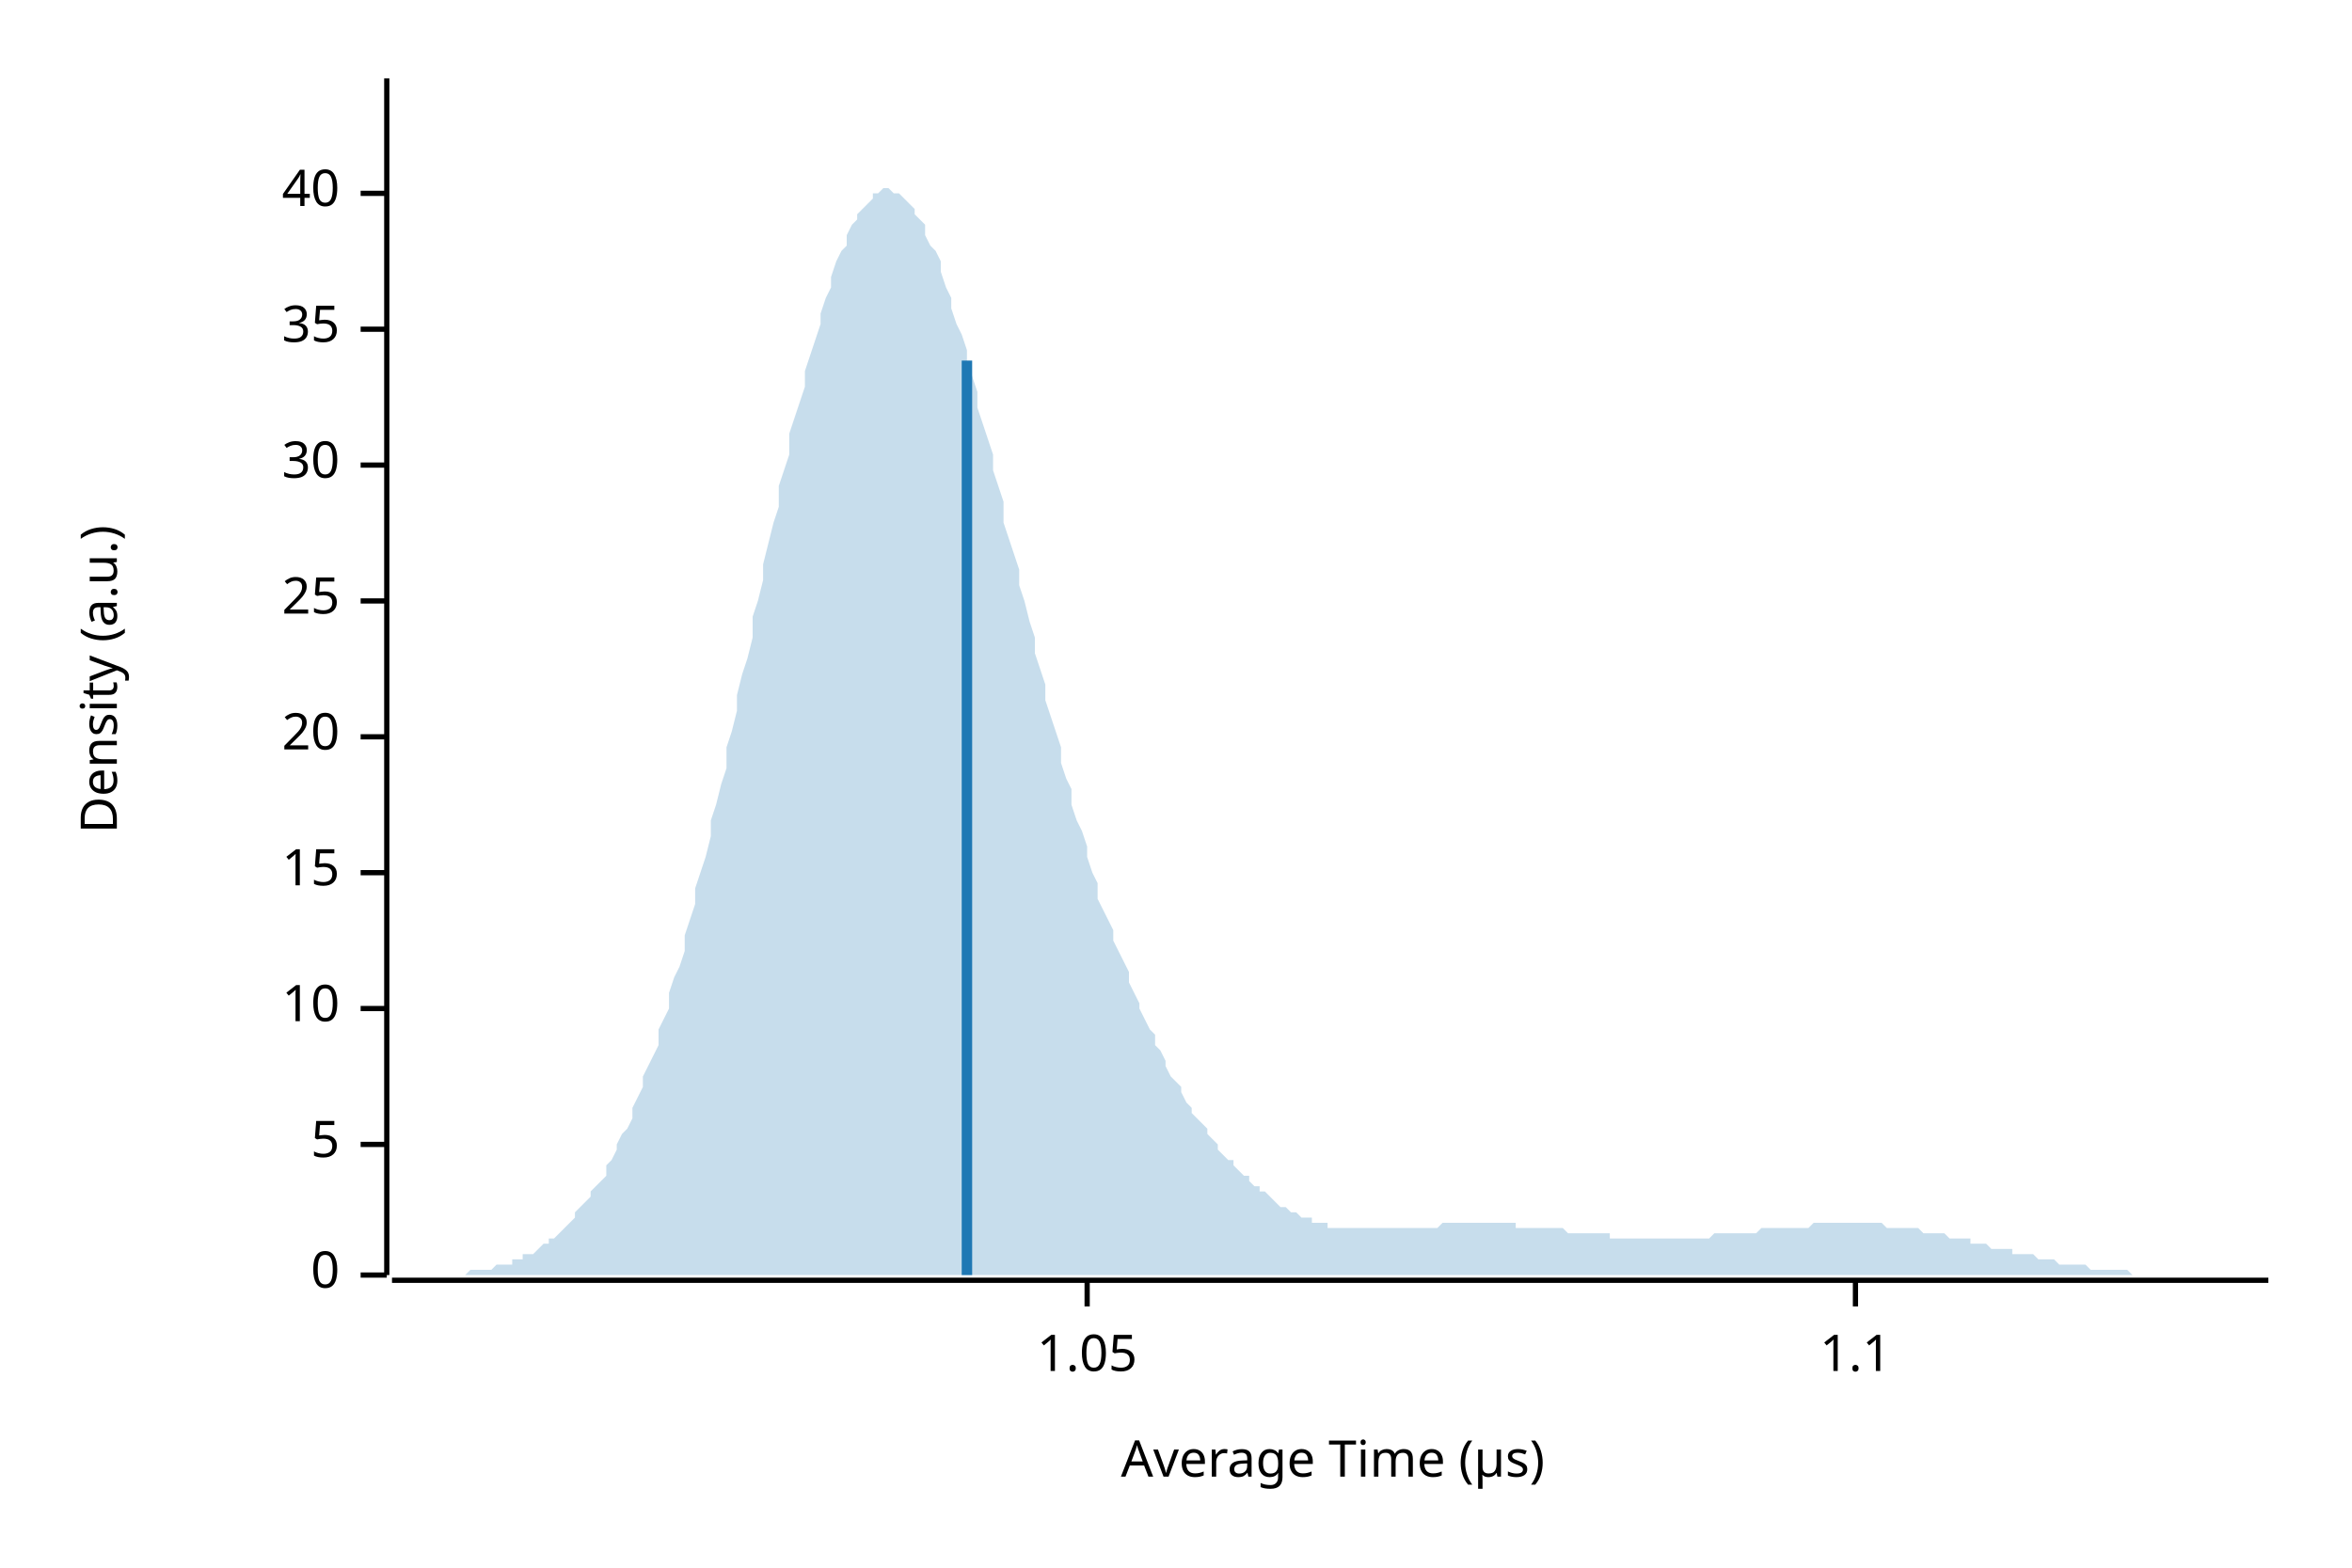
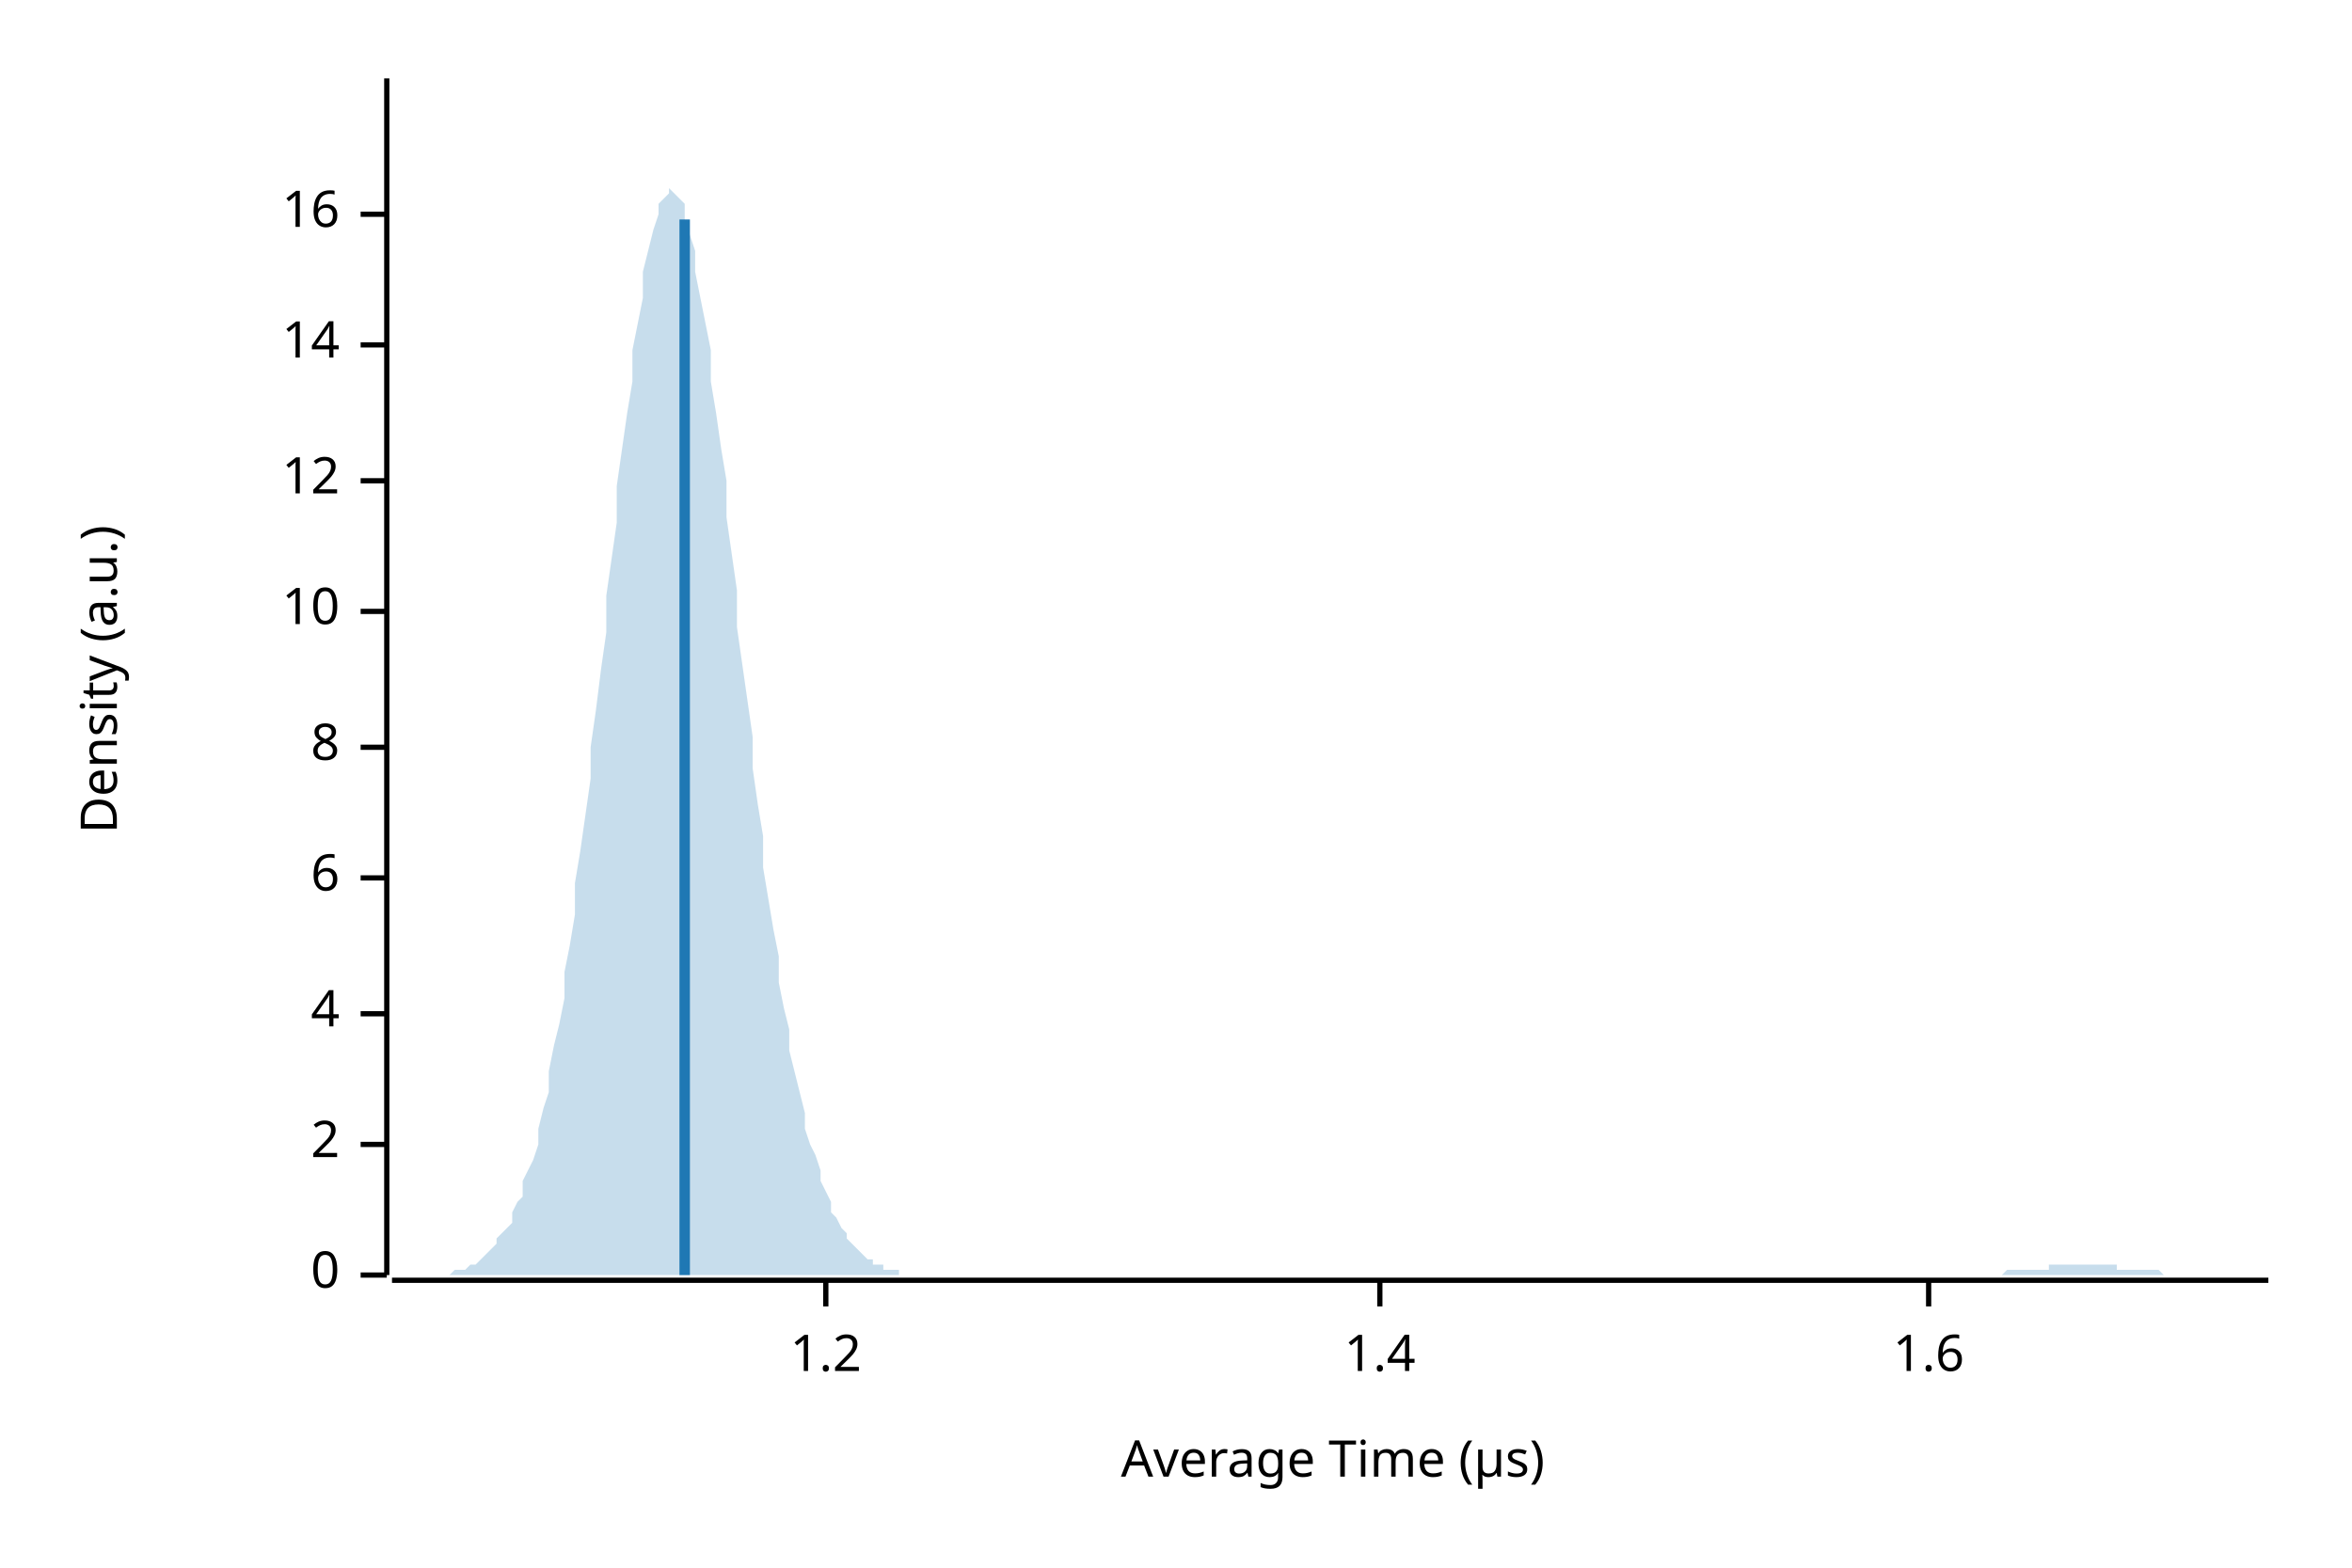
<svg xmlns="http://www.w3.org/2000/svg" width="450" height="300" viewBox="0 0 450 300">
  <text x="15" y="130" dy="0.76em" text-anchor="middle" font-family="sans-serif" font-size="9.677" opacity="1" fill="#000000" transform="rotate(270, 15, 130)">
Density (a.u.)
</text>
  <text x="255" y="285" dy="-0.5ex" text-anchor="middle" font-family="sans-serif" font-size="9.677" opacity="1" fill="#000000">
Average Time (µs)
</text>
  <polyline fill="none" opacity="1" stroke="#000000" stroke-width="1" points="74,15 74,244 " />
  <text x="65" y="244" dy="0.5ex" text-anchor="end" font-family="sans-serif" font-size="9.677" opacity="1" fill="#000000">
0
</text>
  <polyline fill="none" opacity="1" stroke="#000000" stroke-width="1" points="69,244 74,244 " />
  <text x="65" y="219" dy="0.5ex" text-anchor="end" font-family="sans-serif" font-size="9.677" opacity="1" fill="#000000">
- 5
+ 2
</text>
  <polyline fill="none" opacity="1" stroke="#000000" stroke-width="1" points="69,219 74,219 " />
-   <text x="65" y="193" dy="0.5ex" text-anchor="end" font-family="sans-serif" font-size="9.677" opacity="1" fill="#000000">
+   <text x="65" y="194" dy="0.5ex" text-anchor="end" font-family="sans-serif" font-size="9.677" opacity="1" fill="#000000">
+ 4
+ </text>
+   <polyline fill="none" opacity="1" stroke="#000000" stroke-width="1" points="69,194 74,194 " />
+   <text x="65" y="168" dy="0.5ex" text-anchor="end" font-family="sans-serif" font-size="9.677" opacity="1" fill="#000000">
+ 6
+ </text>
+   <polyline fill="none" opacity="1" stroke="#000000" stroke-width="1" points="69,168 74,168 " />
+   <text x="65" y="143" dy="0.5ex" text-anchor="end" font-family="sans-serif" font-size="9.677" opacity="1" fill="#000000">
+ 8
+ </text>
+   <polyline fill="none" opacity="1" stroke="#000000" stroke-width="1" points="69,143 74,143 " />
+   <text x="65" y="117" dy="0.5ex" text-anchor="end" font-family="sans-serif" font-size="9.677" opacity="1" fill="#000000">
10
</text>
-   <polyline fill="none" opacity="1" stroke="#000000" stroke-width="1" points="69,193 74,193 " />
-   <text x="65" y="167" dy="0.5ex" text-anchor="end" font-family="sans-serif" font-size="9.677" opacity="1" fill="#000000">
- 15
+   <polyline fill="none" opacity="1" stroke="#000000" stroke-width="1" points="69,117 74,117 " />
+   <text x="65" y="92" dy="0.5ex" text-anchor="end" font-family="sans-serif" font-size="9.677" opacity="1" fill="#000000">
+ 12
</text>
-   <polyline fill="none" opacity="1" stroke="#000000" stroke-width="1" points="69,167 74,167 " />
-   <text x="65" y="141" dy="0.5ex" text-anchor="end" font-family="sans-serif" font-size="9.677" opacity="1" fill="#000000">
- 20
+   <polyline fill="none" opacity="1" stroke="#000000" stroke-width="1" points="69,92 74,92 " />
+   <text x="65" y="66" dy="0.5ex" text-anchor="end" font-family="sans-serif" font-size="9.677" opacity="1" fill="#000000">
+ 14
</text>
-   <polyline fill="none" opacity="1" stroke="#000000" stroke-width="1" points="69,141 74,141 " />
-   <text x="65" y="115" dy="0.5ex" text-anchor="end" font-family="sans-serif" font-size="9.677" opacity="1" fill="#000000">
- 25
+   <polyline fill="none" opacity="1" stroke="#000000" stroke-width="1" points="69,66 74,66 " />
+   <text x="65" y="41" dy="0.5ex" text-anchor="end" font-family="sans-serif" font-size="9.677" opacity="1" fill="#000000">
+ 16
</text>
-   <polyline fill="none" opacity="1" stroke="#000000" stroke-width="1" points="69,115 74,115 " />
-   <text x="65" y="89" dy="0.5ex" text-anchor="end" font-family="sans-serif" font-size="9.677" opacity="1" fill="#000000">
- 30
+   <polyline fill="none" opacity="1" stroke="#000000" stroke-width="1" points="69,41 74,41 " />
+   <polyline fill="none" opacity="1" stroke="#000000" stroke-width="1" points="75,245 434,245 " />
+   <text x="158" y="255" dy="0.76em" text-anchor="middle" font-family="sans-serif" font-size="9.677" opacity="1" fill="#000000">
+ 1.2
</text>
-   <polyline fill="none" opacity="1" stroke="#000000" stroke-width="1" points="69,89 74,89 " />
-   <text x="65" y="63" dy="0.5ex" text-anchor="end" font-family="sans-serif" font-size="9.677" opacity="1" fill="#000000">
- 35
+   <polyline fill="none" opacity="1" stroke="#000000" stroke-width="1" points="158,245 158,250 " />
+   <text x="264" y="255" dy="0.76em" text-anchor="middle" font-family="sans-serif" font-size="9.677" opacity="1" fill="#000000">
+ 1.4
</text>
-   <polyline fill="none" opacity="1" stroke="#000000" stroke-width="1" points="69,63 74,63 " />
-   <text x="65" y="37" dy="0.5ex" text-anchor="end" font-family="sans-serif" font-size="9.677" opacity="1" fill="#000000">
- 40
+   <polyline fill="none" opacity="1" stroke="#000000" stroke-width="1" points="264,245 264,250 " />
+   <text x="369" y="255" dy="0.76em" text-anchor="middle" font-family="sans-serif" font-size="9.677" opacity="1" fill="#000000">
+ 1.6
</text>
-   <polyline fill="none" opacity="1" stroke="#000000" stroke-width="1" points="69,37 74,37 " />
-   <polyline fill="none" opacity="1" stroke="#000000" stroke-width="1" points="75,245 434,245 " />
-   <text x="208" y="255" dy="0.76em" text-anchor="middle" font-family="sans-serif" font-size="9.677" opacity="1" fill="#000000">
- 1.05
- </text>
-   <polyline fill="none" opacity="1" stroke="#000000" stroke-width="1" points="208,245 208,250 " />
-   <text x="355" y="255" dy="0.76em" text-anchor="middle" font-family="sans-serif" font-size="9.677" opacity="1" fill="#000000">
- 1.1
- </text>
-   <polyline fill="none" opacity="1" stroke="#000000" stroke-width="1" points="355,245 355,250 " />
-   <polygon opacity="0.25" fill="#1F78B4" points="75,244 75,244 76,244 77,244 77,244 78,244 79,244 80,244 80,244 81,244 82,244 82,244 83,244 84,244 85,244 85,244 86,244 87,244 87,244 88,244 89,244 90,243 90,243 91,243 92,243 92,243 93,243 94,243 95,242 95,242 96,242 97,242 98,242 98,241 99,241 100,241 100,240 101,240 102,240 103,239 103,239 104,238 105,238 105,237 106,237 107,236 108,235 108,235 109,234 110,233 110,232 111,231 112,230 113,229 113,228 114,227 115,226 116,225 116,223 117,222 118,220 118,219 119,217 120,216 121,214 121,212 122,210 123,208 123,206 124,204 125,202 126,200 126,197 127,195 128,193 128,190 129,187 130,185 131,182 131,179 132,176 133,173 133,170 134,167 135,164 136,160 136,157 137,154 138,150 139,147 139,143 140,140 141,136 141,133 142,129 143,126 144,122 144,118 145,115 146,111 146,108 147,104 148,100 149,97 149,93 150,90 151,87 151,83 152,80 153,77 154,74 154,71 155,68 156,65 157,62 157,60 158,57 159,55 159,53 160,50 161,48 162,47 162,45 163,43 164,42 164,41 165,40 166,39 167,38 167,37 168,37 169,36 169,36 170,36 171,37 172,37 172,37 173,38 174,39 175,40 175,41 176,42 177,43 177,45 178,47 179,48 180,50 180,52 181,55 182,57 182,59 183,62 184,64 185,67 185,69 186,72 187,75 187,78 188,81 189,84 190,87 190,90 191,93 192,96 192,100 193,103 194,106 195,109 195,112 196,115 197,119 198,122 198,125 199,128 200,131 200,134 201,137 202,140 203,143 203,146 204,149 205,151 205,154 206,157 207,159 208,162 208,164 209,167 210,169 210,172 211,174 212,176 213,178 213,180 214,182 215,184 216,186 216,188 217,190 218,192 218,193 219,195 220,197 221,198 221,200 222,201 223,203 223,204 224,206 225,207 226,208 226,209 227,211 228,212 228,213 229,214 230,215 231,216 231,217 232,218 233,219 233,220 234,221 235,222 236,222 236,223 237,224 238,225 239,225 239,226 240,227 241,227 241,228 242,228 243,229 244,230 244,230 245,231 246,231 246,231 247,232 248,232 249,233 249,233 250,233 251,233 251,234 252,234 253,234 254,234 254,235 255,235 256,235 257,235 257,235 258,235 259,235 259,235 260,235 261,235 262,235 262,235 263,235 264,235 264,235 265,235 266,235 267,235 267,235 268,235 269,235 269,235 270,235 271,235 272,235 272,235 273,235 274,235 275,235 275,235 276,234 277,234 277,234 278,234 279,234 280,234 280,234 281,234 282,234 282,234 283,234 284,234 285,234 285,234 286,234 287,234 287,234 288,234 289,234 290,234 290,235 291,235 292,235 292,235 293,235 294,235 295,235 295,235 296,235 297,235 298,235 298,235 299,235 300,236 300,236 301,236 302,236 303,236 303,236 304,236 305,236 305,236 306,236 307,236 308,236 308,237 309,237 310,237 310,237 311,237 312,237 313,237 313,237 314,237 315,237 316,237 316,237 317,237 318,237 318,237 319,237 320,237 321,237 321,237 322,237 323,237 323,237 324,237 325,237 326,237 326,237 327,237 328,236 328,236 329,236 330,236 331,236 331,236 332,236 333,236 333,236 334,236 335,236 336,236 336,236 337,235 338,235 339,235 339,235 340,235 341,235 341,235 342,235 343,235 344,235 344,235 345,235 346,235 346,235 347,234 348,234 349,234 349,234 350,234 351,234 351,234 352,234 353,234 354,234 354,234 355,234 356,234 357,234 357,234 358,234 359,234 359,234 360,234 361,235 362,235 362,235 363,235 364,235 364,235 365,235 366,235 367,235 367,235 368,236 369,236 369,236 370,236 371,236 372,236 372,236 373,237 374,237 375,237 375,237 376,237 377,237 377,238 378,238 379,238 380,238 380,238 381,239 382,239 382,239 383,239 384,239 385,239 385,240 386,240 387,240 387,240 388,240 389,240 390,241 390,241 391,241 392,241 392,241 393,241 394,242 395,242 395,242 396,242 397,242 398,242 398,242 399,242 400,243 400,243 401,243 402,243 403,243 403,243 404,243 405,243 405,243 406,243 407,243 408,244 408,244 409,244 410,244 410,244 411,244 412,244 413,244 413,244 414,244 415,244 416,244 416,244 417,244 418,244 418,244 419,244 420,244 421,244 421,244 422,244 423,244 423,244 424,244 425,244 426,244 426,244 427,244 428,244 428,244 429,244 430,244 431,244 431,244 432,244 433,244 434,244 434,244 75,244 " />
-   <polyline fill="none" opacity="1" stroke="#1F78B4" stroke-width="2" points="185,244 185,69 " />
+   <polyline fill="none" opacity="1" stroke="#000000" stroke-width="1" points="369,245 369,250 " />
+   <polygon opacity="0.25" fill="#1F78B4" points="75,244 75,244 76,244 77,244 77,244 78,244 79,244 80,244 80,244 81,244 82,244 82,244 83,244 84,244 85,244 85,244 86,244 87,243 87,243 88,243 89,243 90,242 90,242 91,242 92,241 92,241 93,240 94,239 95,238 95,237 96,236 97,235 98,234 98,232 99,230 100,229 100,226 101,224 102,222 103,219 103,216 104,212 105,209 105,205 106,200 107,196 108,191 108,186 109,181 110,175 110,169 111,163 112,156 113,149 113,143 114,136 115,128 116,121 116,114 117,107 118,100 118,93 119,86 120,79 121,73 121,67 122,62 123,57 123,52 124,48 125,44 126,41 126,39 127,38 128,37 128,36 129,37 130,38 131,39 131,42 132,45 133,48 133,52 134,57 135,62 136,67 136,73 137,79 138,86 139,92 139,99 140,106 141,113 141,120 142,127 143,134 144,141 144,147 145,154 146,160 146,166 147,172 148,178 149,183 149,188 150,193 151,197 151,201 152,205 153,209 154,213 154,216 155,219 156,221 157,224 157,226 158,228 159,230 159,232 160,233 161,235 162,236 162,237 163,238 164,239 164,239 165,240 166,241 167,241 167,242 168,242 169,242 169,243 170,243 171,243 172,243 172,244 173,244 174,244 175,244 175,244 176,244 177,244 177,244 178,244 179,244 180,244 180,244 181,244 182,244 182,244 183,244 184,244 185,244 185,244 186,244 187,244 187,244 188,244 189,244 190,244 190,244 191,244 192,244 192,244 193,244 194,244 195,244 195,244 196,244 197,244 198,244 198,244 199,244 200,244 200,244 201,244 202,244 203,244 203,244 204,244 205,244 205,244 206,244 207,244 208,244 208,244 209,244 210,244 210,244 211,244 212,244 213,244 213,244 214,244 215,244 216,244 216,244 217,244 218,244 218,244 219,244 220,244 221,244 221,244 222,244 223,244 223,244 224,244 225,244 226,244 226,244 227,244 228,244 228,244 229,244 230,244 231,244 231,244 232,244 233,244 233,244 234,244 235,244 236,244 236,244 237,244 238,244 239,244 239,244 240,244 241,244 241,244 242,244 243,244 244,244 244,244 245,244 246,244 246,244 247,244 248,244 249,244 249,244 250,244 251,244 251,244 252,244 253,244 254,244 254,244 255,244 256,244 257,244 257,244 258,244 259,244 259,244 260,244 261,244 262,244 262,244 263,244 264,244 264,244 265,244 266,244 267,244 267,244 268,244 269,244 269,244 270,244 271,244 272,244 272,244 273,244 274,244 275,244 275,244 276,244 277,244 277,244 278,244 279,244 280,244 280,244 281,244 282,244 282,244 283,244 284,244 285,244 285,244 286,244 287,244 287,244 288,244 289,244 290,244 290,244 291,244 292,244 292,244 293,244 294,244 295,244 295,244 296,244 297,244 298,244 298,244 299,244 300,244 300,244 301,244 302,244 303,244 303,244 304,244 305,244 305,244 306,244 307,244 308,244 308,244 309,244 310,244 310,244 311,244 312,244 313,244 313,244 314,244 315,244 316,244 316,244 317,244 318,244 318,244 319,244 320,244 321,244 321,244 322,244 323,244 323,244 324,244 325,244 326,244 326,244 327,244 328,244 328,244 329,244 330,244 331,244 331,244 332,244 333,244 333,244 334,244 335,244 336,244 336,244 337,244 338,244 339,244 339,244 340,244 341,244 341,244 342,244 343,244 344,244 344,244 345,244 346,244 346,244 347,244 348,244 349,244 349,244 350,244 351,244 351,244 352,244 353,244 354,244 354,244 355,244 356,244 357,244 357,244 358,244 359,244 359,244 360,244 361,244 362,244 362,244 363,244 364,244 364,244 365,244 366,244 367,244 367,244 368,244 369,244 369,244 370,244 371,244 372,244 372,244 373,244 374,244 375,244 375,244 376,244 377,244 377,244 378,244 379,244 380,244 380,244 381,244 382,244 382,244 383,244 384,243 385,243 385,243 386,243 387,243 387,243 388,243 389,243 390,243 390,243 391,243 392,243 392,242 393,242 394,242 395,242 395,242 396,242 397,242 398,242 398,242 399,242 400,242 400,242 401,242 402,242 403,242 403,242 404,242 405,242 405,243 406,243 407,243 408,243 408,243 409,243 410,243 410,243 411,243 412,243 413,243 413,243 414,244 415,244 416,244 416,244 417,244 418,244 418,244 419,244 420,244 421,244 421,244 422,244 423,244 423,244 424,244 425,244 426,244 426,244 427,244 428,244 428,244 429,244 430,244 431,244 431,244 432,244 433,244 434,244 434,244 75,244 " />
+   <polyline fill="none" opacity="1" stroke="#1F78B4" stroke-width="2" points="131,244 131,42 " />
</svg>
